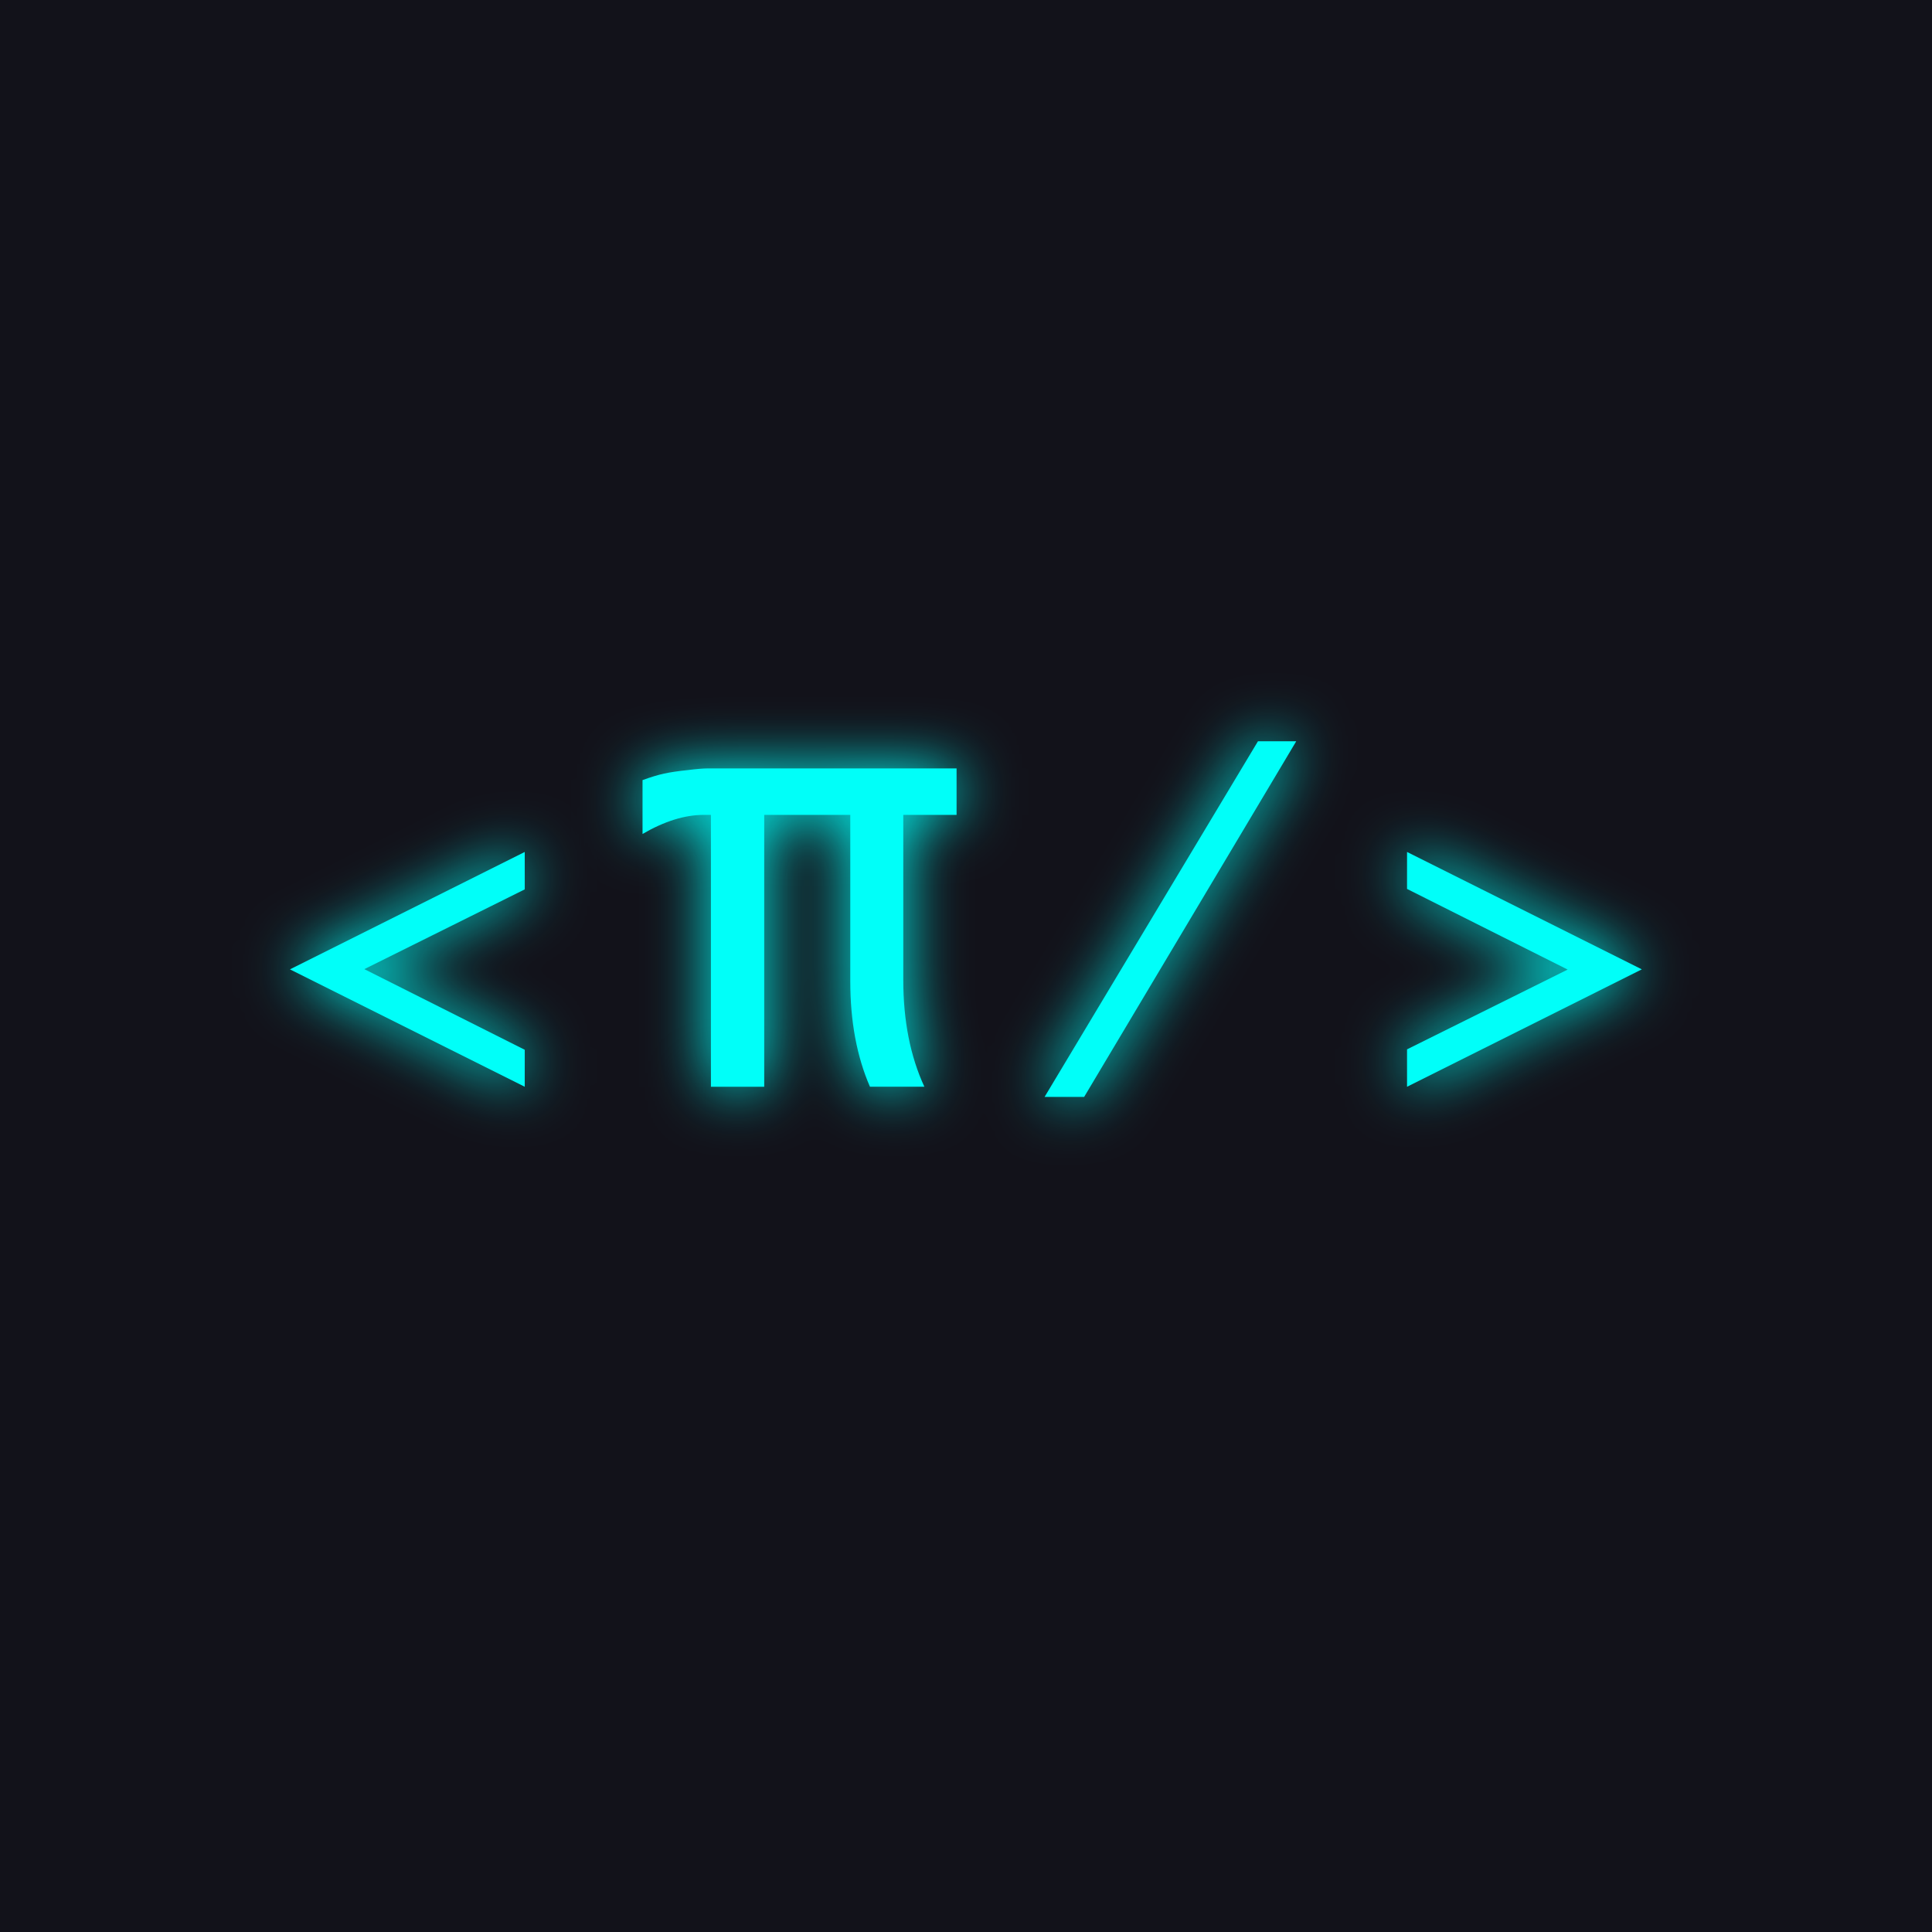
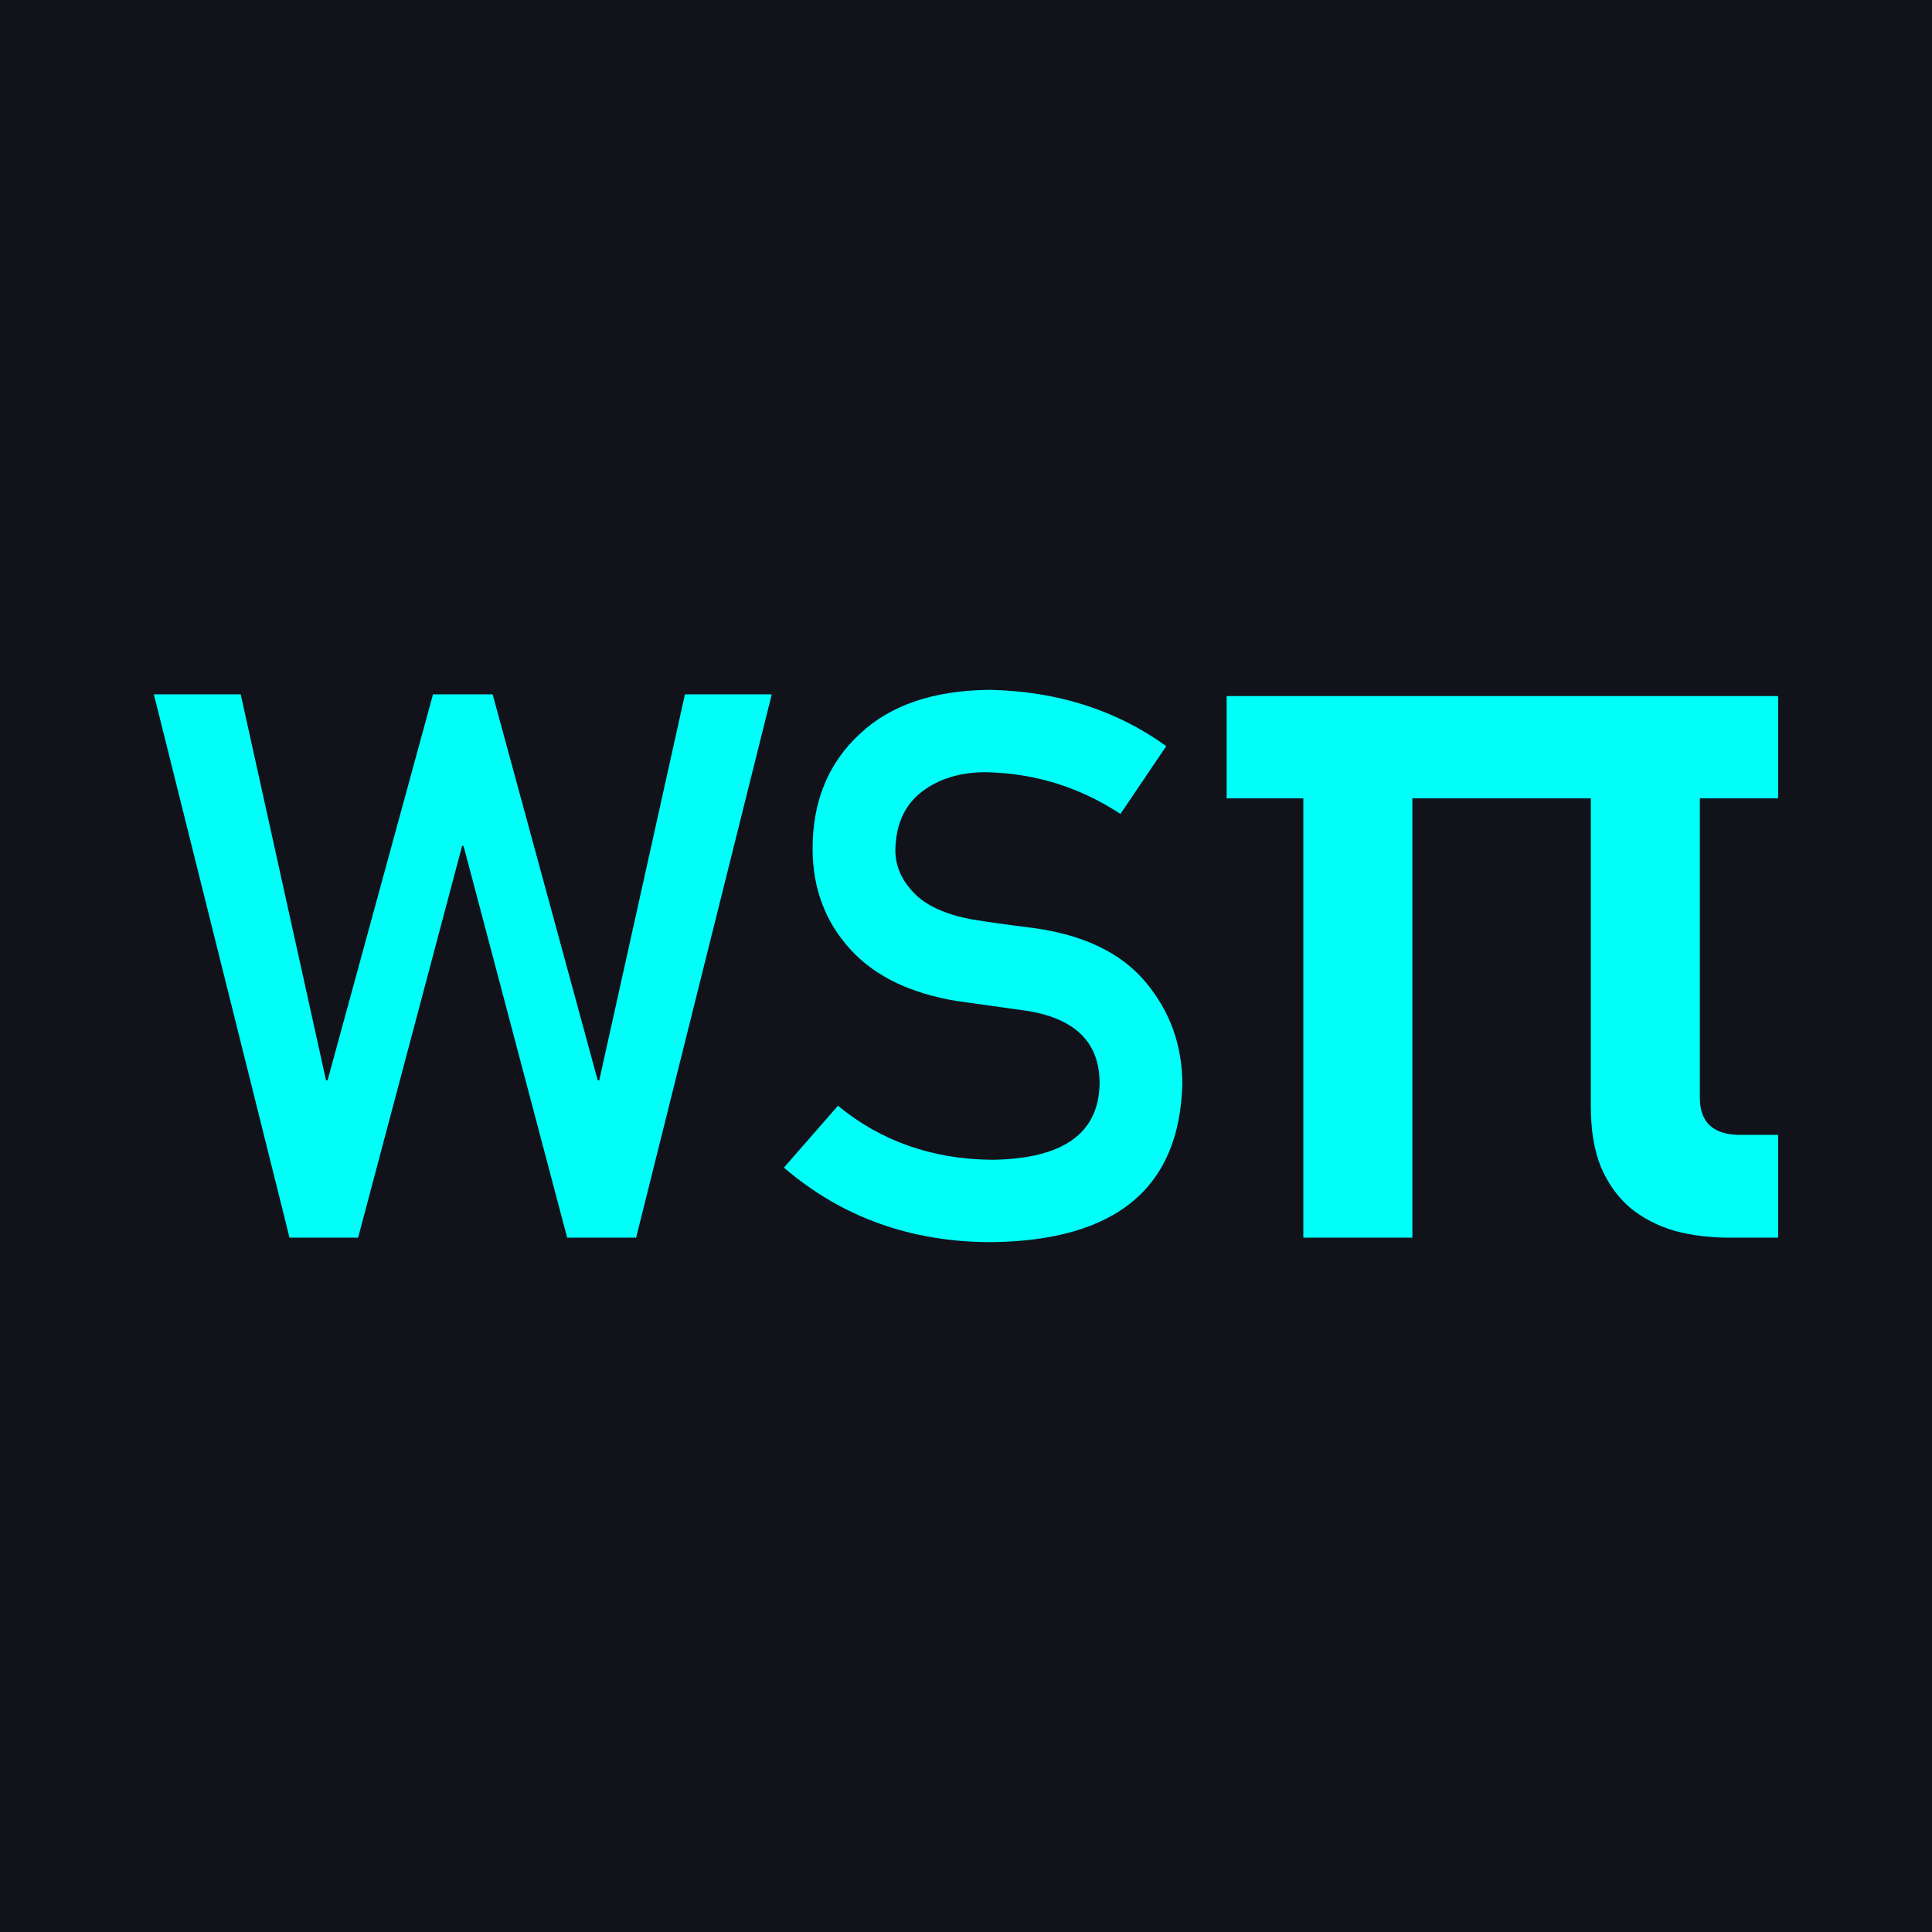
- <svg xmlns="http://www.w3.org/2000/svg" viewBox="0 0 192 192" width="192" height="192" version="1.1" id="svg4">
-   <defs id="defs2">
-     <filter id="glow" x="-0.054" y="-0.204" width="1.107" height="1.407">
-       <feGaussianBlur stdDeviation="3" result="coloredBlur" id="feGaussianBlur1" />
-       <feMerge id="feMerge2">
-         <feMergeNode in="coloredBlur" id="feMergeNode1" />
-         <feMergeNode in="SourceGraphic" id="feMergeNode2" />
-       </feMerge>
-     </filter>
-   </defs>
-   <rect width="192" height="192" fill="#12121a" id="rect2" />
-   <g id="text4" font-family="Monaco, Menlo, monospace" text-anchor="middle" fill="#00fff9" filter="url(#glow)" aria-label="&lt;π/&gt;">
-     <path d="M 28.816,96.334 52.148,84.668 v 3.717 L 36.207,96.312 52.148,104.326 V 108 Z" id="path4" />
-     <path d="M 75.947,80.982 V 108 H 70.651 V 80.982 h -0.708 q -2.832,0 -6.089,1.897 v -5.353 q 1.246,-0.453 2.152,-0.651 0.935,-0.198 2.294,-0.34 1.359,-0.17 2.011,-0.17 h 24.752 v 4.616 h -5.296 v 16.397 q 0,6.089 2.096,10.62 h -5.409 Q 84.5,103.497 84.5,97.521 V 80.982 Z" id="path5" />
-     <path d="m 107.741,109.01 h -3.932 l 21.205,-35.342 h 3.803 z M 163.162,96.334 139.83,108 v -3.717 l 15.963,-7.928 -15.963,-8.014 v -3.674 z" id="path6" />
+ <svg xmlns="http://www.w3.org/2000/svg" width="1080" height="1080">
+   <path d="M0 0h1080v1080H0z" style="fill:#12121a;stroke-width:.998;fill-opacity:1" />
+   <g aria-label="WSπ" style="fill:#00fff9;stroke-width:2.068">
+     <path d="M161.848 691.875h38.334l58.125-218.958h.833l57.917 218.958h38.541l75.834-303.75H382.89l-47.917 215.833h-.833l-58.75-215.833h-33.333l-58.959 215.833h-.833l-47.708-215.833H86.015Zm306.569-73.75-30.209 34.583q48.542 41.667 116.042 41.667 104.375-1.25 106.667-88.333 0-32.292-20.208-56.667-20.417-24.792-63.125-30.625-21.667-2.708-34.167-4.792-22.5-4.166-32.709-15-10.208-10.625-10.208-23.75.417-21.875 15.208-32.916 14.167-10.625 35.417-10.625 41.042.833 75.209 23.333l25.625-37.917q-41.875-30.208-98.542-31.458-47.084.417-72.709 24.583-26.458 24.375-26.458 64.167 0 33.125 21.042 56.25 20.416 22.5 59.583 28.958 21.875 3.125 40.209 5.625 40 6.875 39.583 40.834-.833 41.458-60 42.291-50-.416-86.25-30.208z" />
+     <path d="M728.569 446.292h-42.875v-57.167h308.291v57.167h-43.75v167.416q0 20.709 22.75 20.709h21v57.458h-26.833q-16.917 0-30.917-3.792-14-4.083-24.5-12.541-10.5-8.75-16.625-22.75-5.833-14-5.833-34.417V446.292h-99.75v245.583h-60.958z" />
  </g>
</svg>
